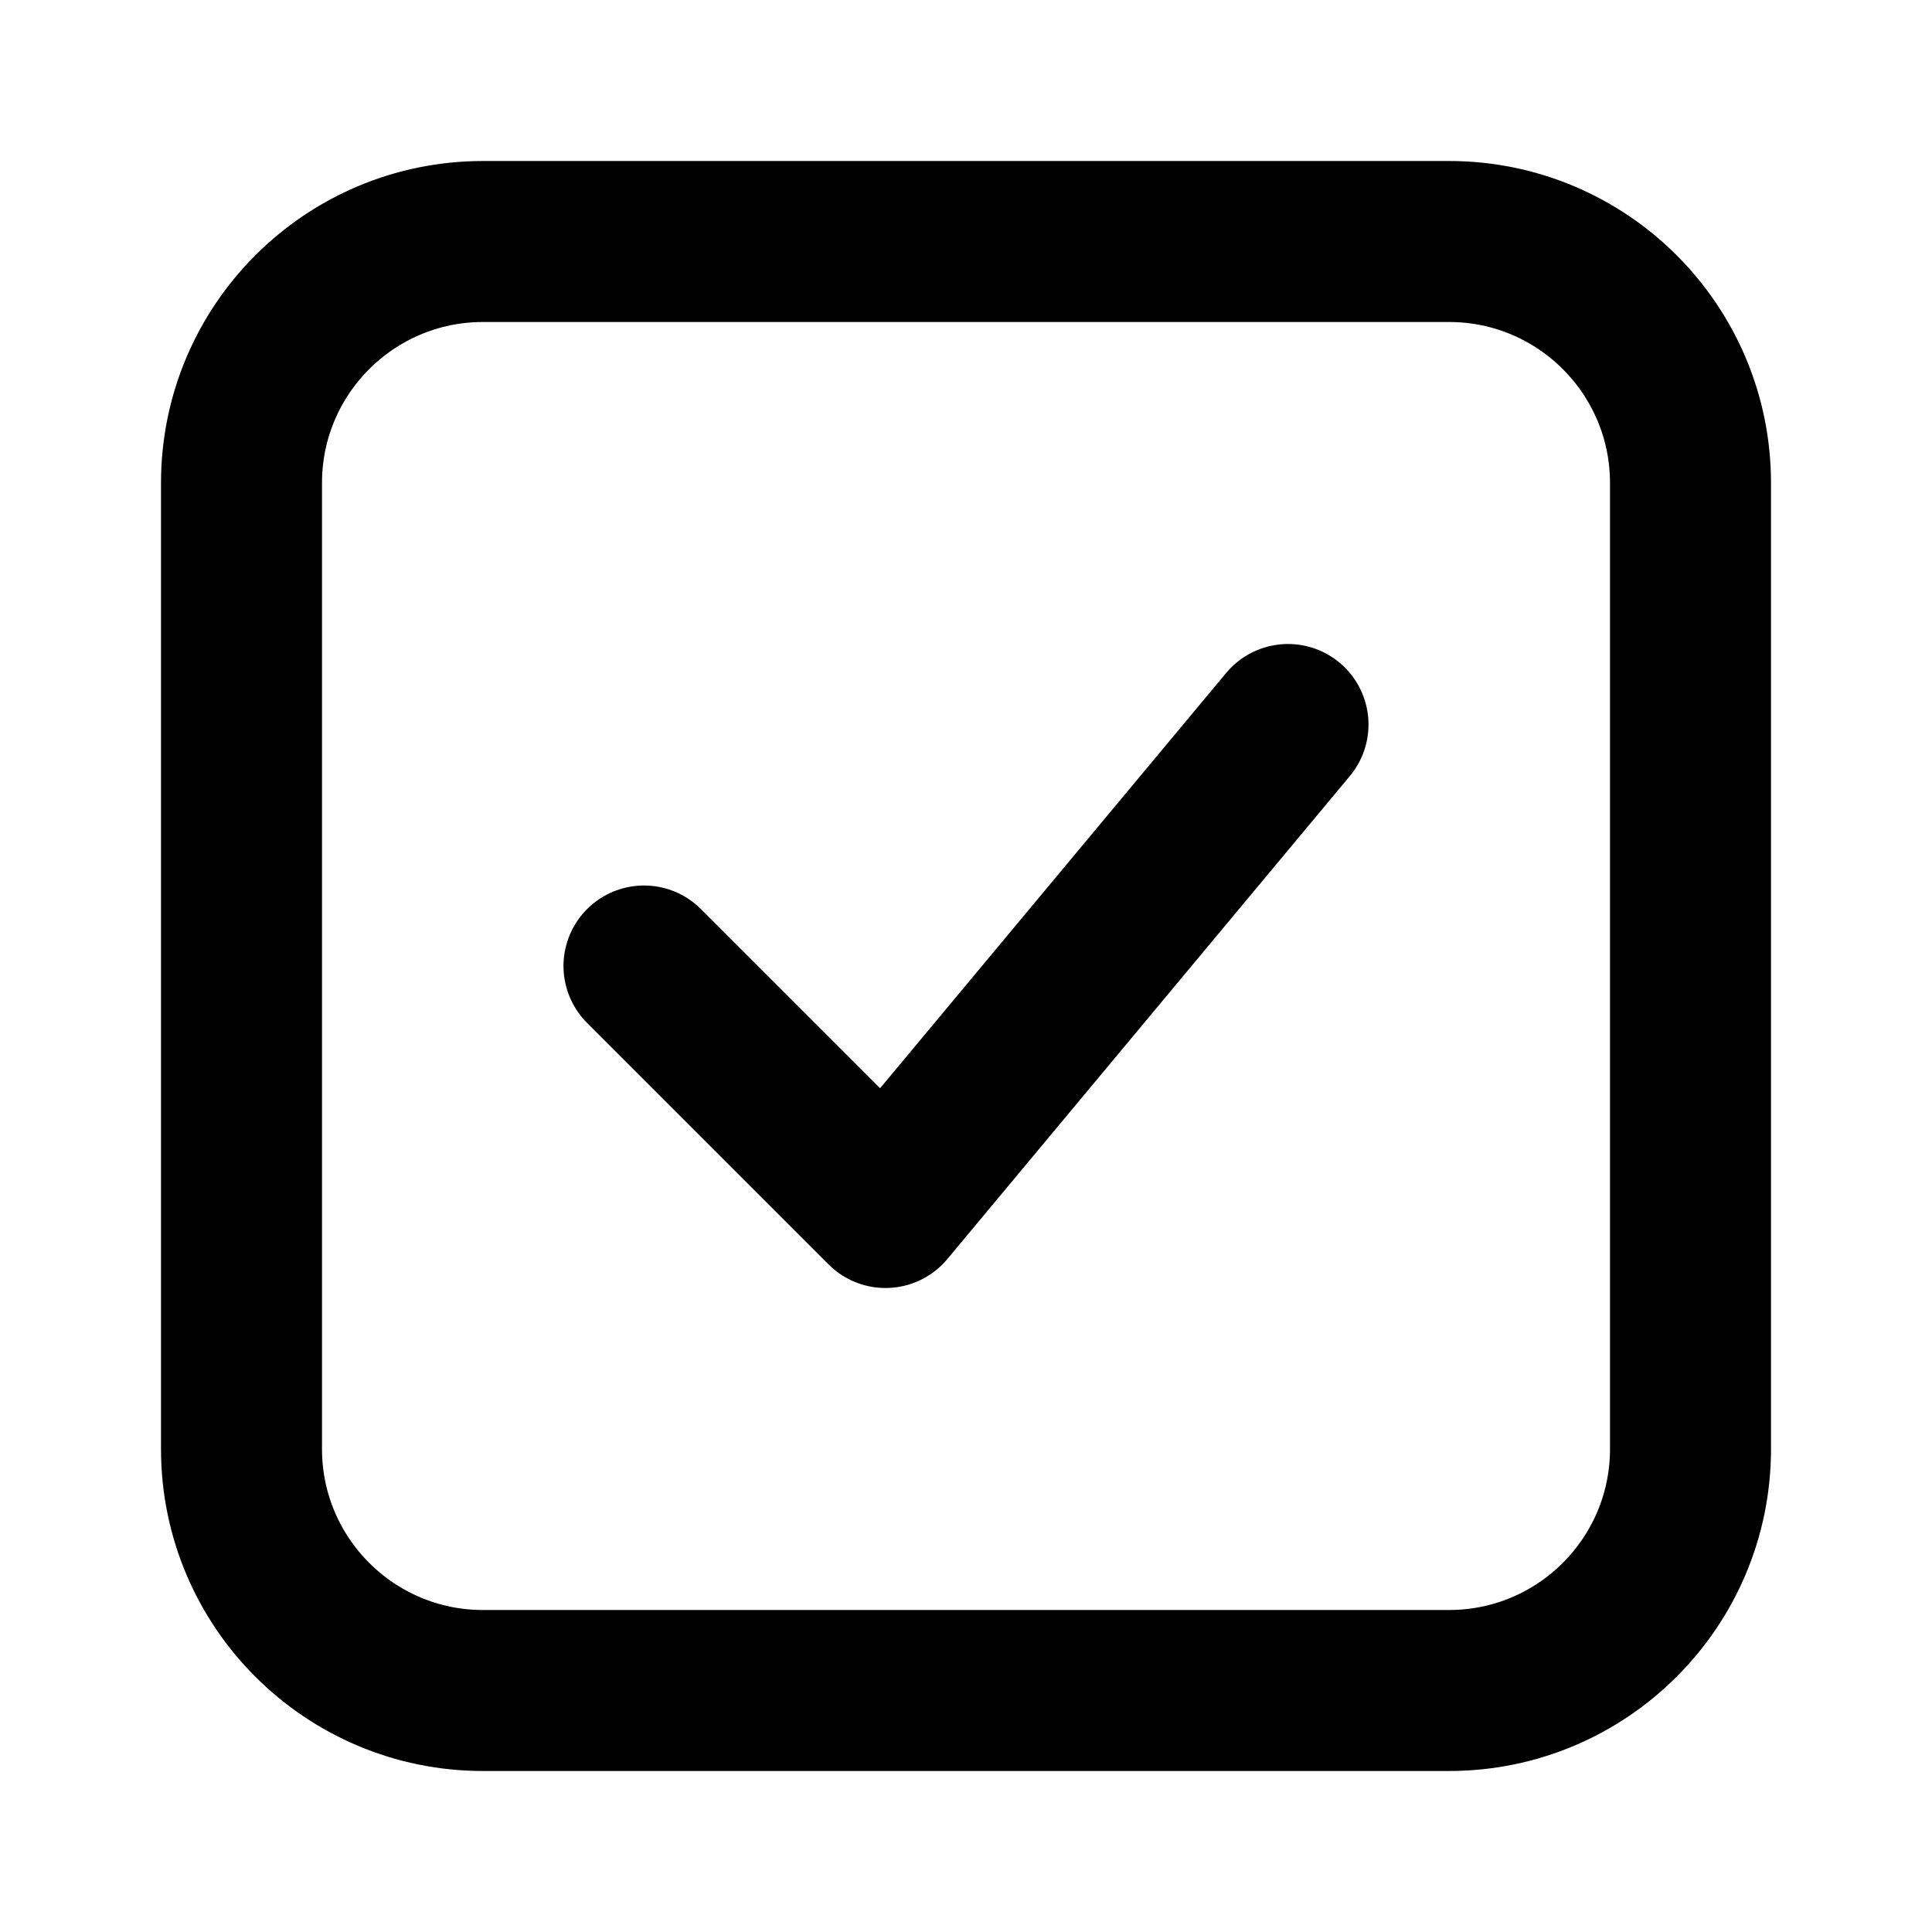
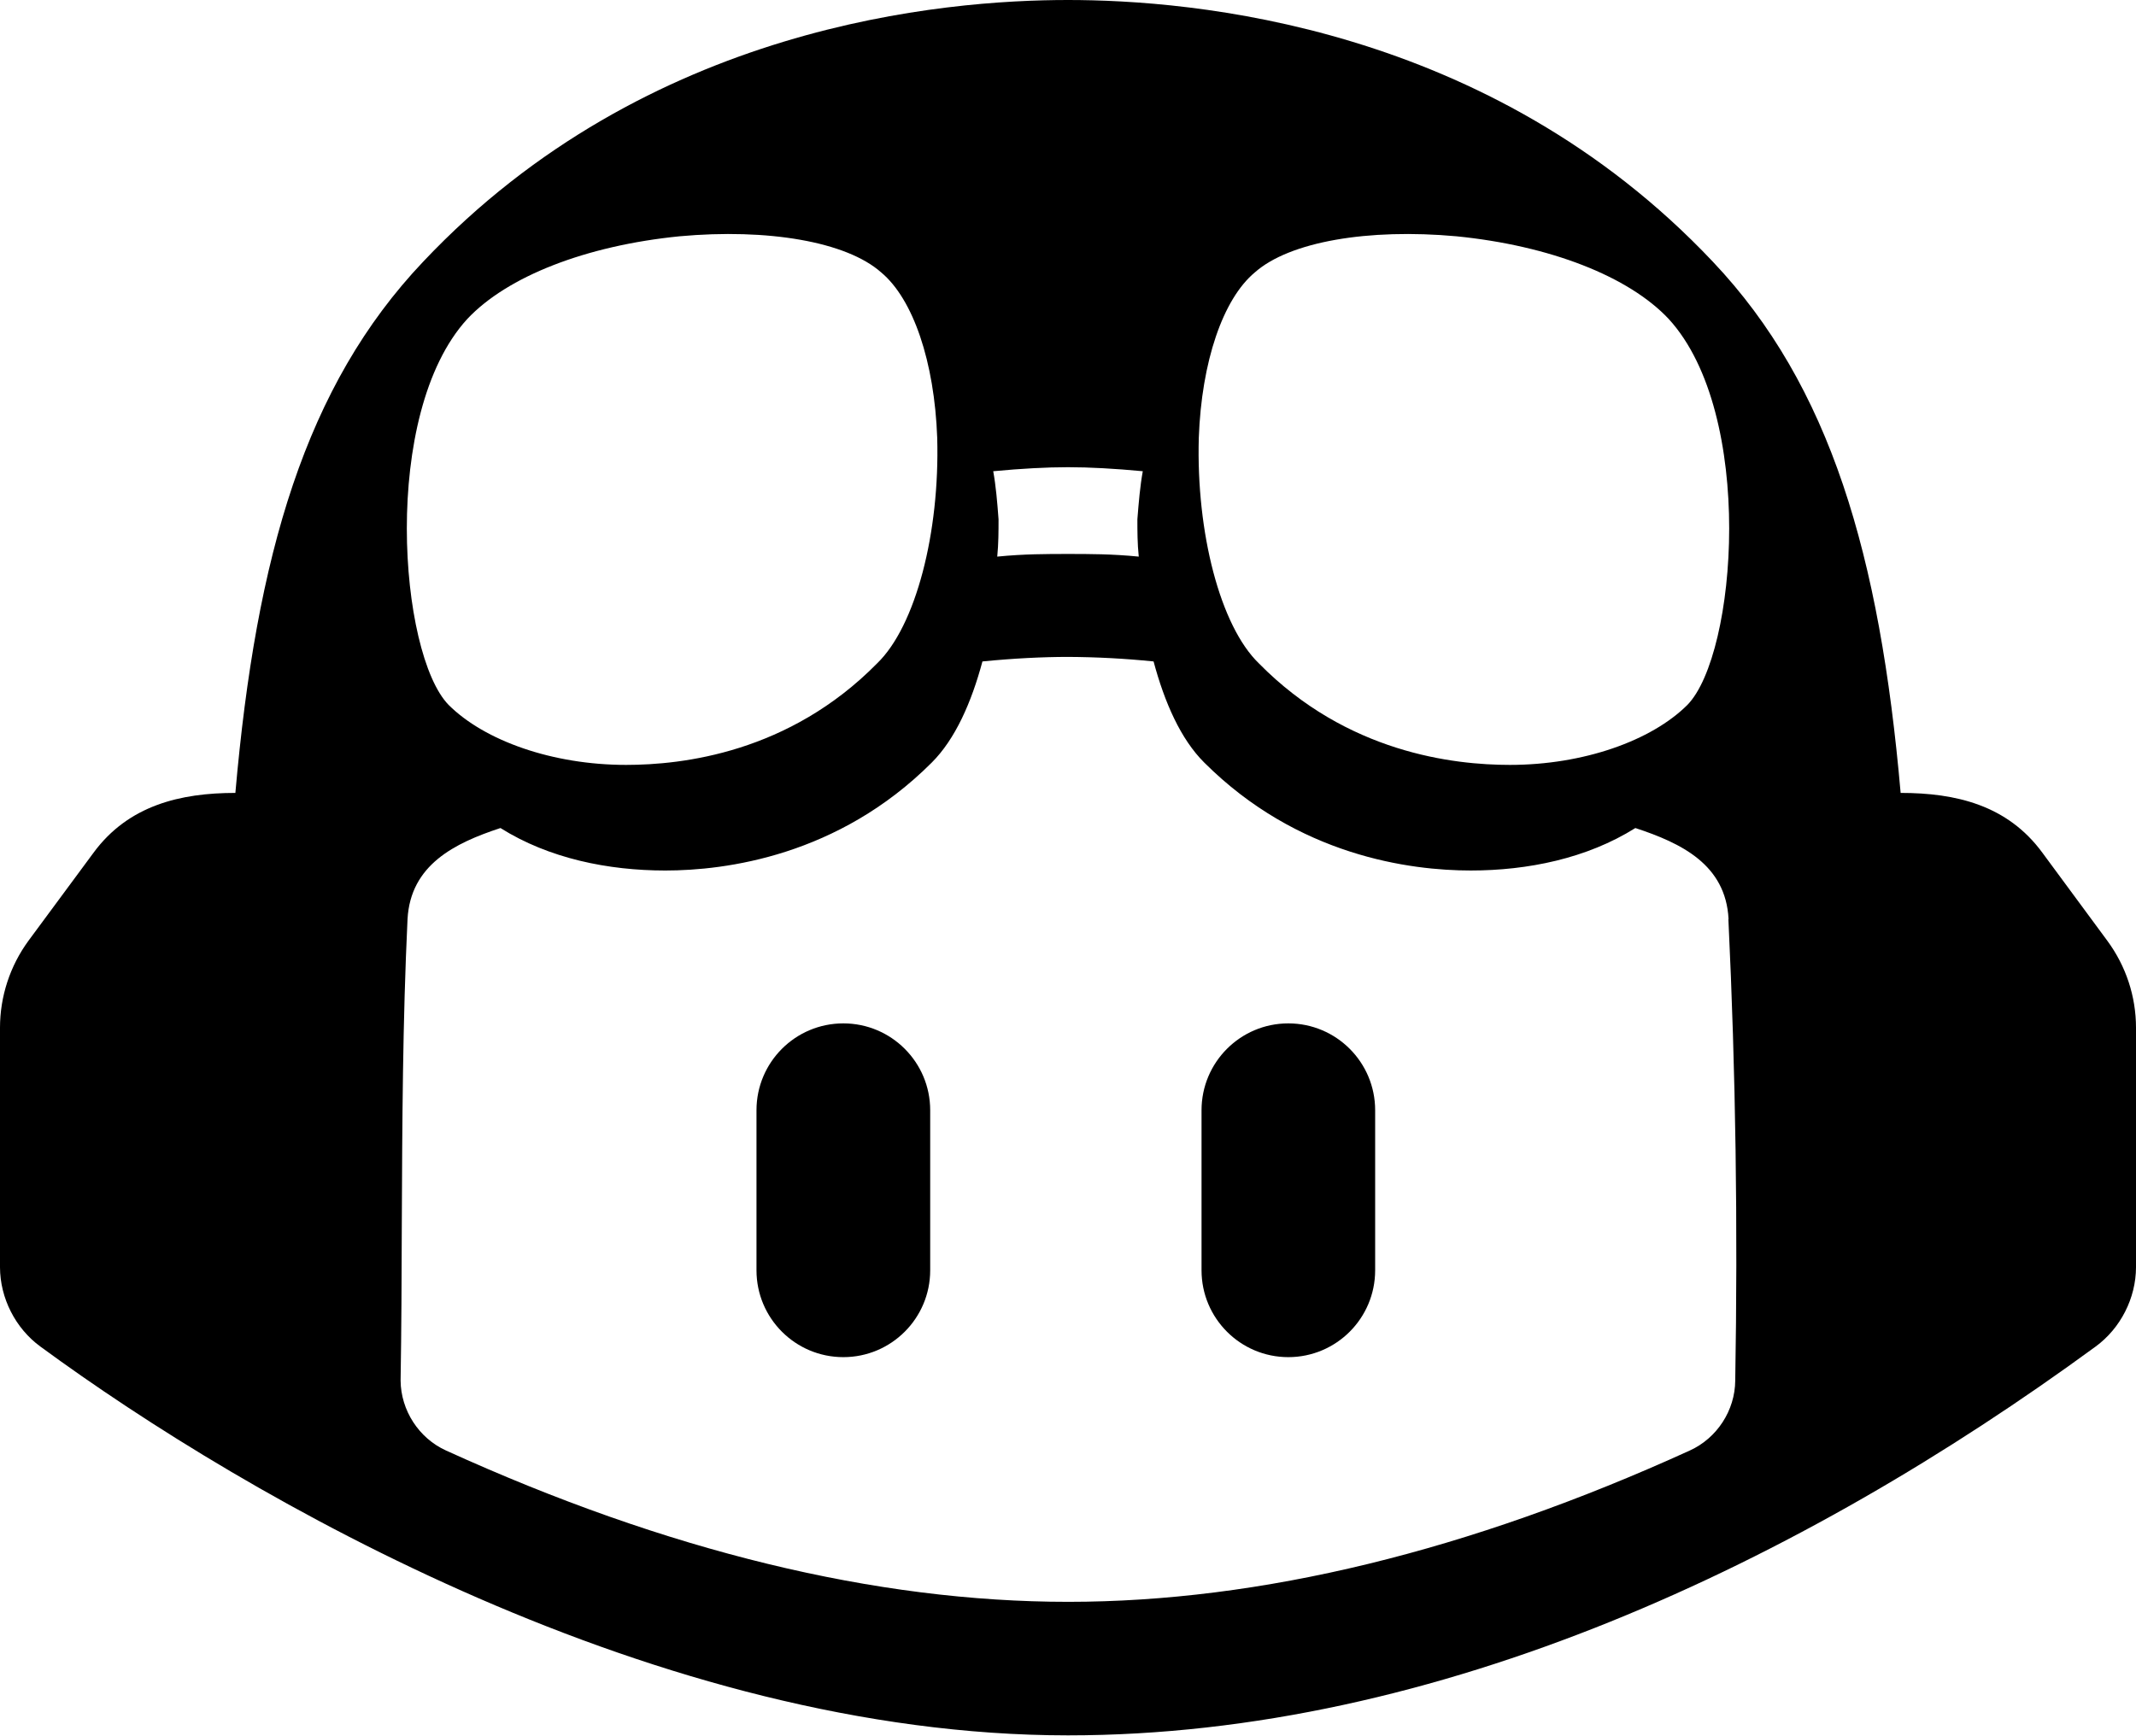
- <svg xmlns="http://www.w3.org/2000/svg" width="64" height="64" viewBox="0 0 24 24" fill="none" stroke="currentColor" stroke-width="2" stroke-linecap="round" stroke-linejoin="round">
-   <rect x="3" y="3" width="18" height="18" rx="3" ry="3" />
-   <path d="m8 12 3 3 5-6" />
+ <svg xmlns="http://www.w3.org/2000/svg" viewBox="0 0 512 416" fill-rule="evenodd" clip-rule="evenodd" stroke-linejoin="round" stroke-miterlimit="2" width="64" height="52">
+   <path d="M181.33 266.143c0-11.497 9.32-20.818 20.818-20.818 11.498 0 20.819 9.321 20.819 20.818v38.373c0 11.497-9.321 20.818-20.819 20.818-11.497 0-20.818-9.32-20.818-20.818v-38.373zM308.807 245.325c-11.477 0-20.798 9.321-20.798 20.818v38.373c0 11.497 9.32 20.818 20.798 20.818 11.497 0 20.818-9.32 20.818-20.818v-38.373c0-11.497-9.32-20.818-20.818-20.818z" fill-rule="nonzero" />
+   <path d="M512.002 246.393v57.384c-.02 7.411-3.696 14.638-9.67 19.011C431.767 374.444 344.695 416 256 416c-98.138 0-196.379-56.542-246.33-93.21-5.975-4.374-9.65-11.6-9.671-19.012v-57.384a35.347 35.347 0 016.857-20.922l15.583-21.085c8.336-11.312 20.757-14.31 33.98-14.31 4.988-56.953 16.794-97.604 45.024-127.354C155.194 5.77 226.56 0 256 0c29.441 0 100.807 5.77 154.557 62.722 28.19 29.75 40.036 70.401 45.025 127.354 13.263 0 25.602 2.936 33.958 14.31l15.583 21.127c4.476 6.077 6.878 13.345 6.878 20.88zm-97.666-26.075c-.677-13.058-11.292-18.19-22.338-21.824-11.64 7.309-25.848 10.183-39.46 10.183-14.454 0-41.432-3.47-63.872-25.869-5.667-5.625-9.527-14.454-12.155-24.247a212.902 212.902 0 00-20.469-1.088c-6.098 0-13.099.349-20.551 1.088-2.628 9.793-6.509 18.622-12.155 24.247-22.4 22.4-49.418 25.87-63.872 25.87-13.612 0-27.86-2.855-39.501-10.184-11.005 3.613-21.558 8.828-22.277 21.824-1.17 24.555-1.272 49.11-1.375 73.645-.041 12.318-.082 24.658-.288 36.976.062 7.166 4.374 13.818 10.882 16.774 52.97 24.124 103.045 36.278 149.137 36.278 46.01 0 96.085-12.154 149.014-36.278 6.508-2.956 10.84-9.608 10.881-16.774.637-36.832.124-73.809-1.642-110.62h.041zM107.521 168.97c8.643 8.623 24.966 14.392 42.56 14.392 13.448 0 39.03-2.874 60.156-24.329 9.28-8.951 15.05-31.35 14.413-54.079-.657-18.231-5.769-33.28-13.448-39.665-8.315-7.371-27.203-10.574-48.33-8.644-22.399 2.238-41.267 9.588-50.875 19.833-20.798 22.728-16.323 80.317-4.476 92.492zm130.556-56.008c.637 3.51.965 7.35 1.273 11.517 0 2.875 0 5.77-.308 8.952 6.406-.636 11.847-.636 16.959-.636s10.553 0 16.959.636c-.329-3.182-.329-6.077-.329-8.952.329-4.167.657-8.007 1.294-11.517-6.735-.637-12.812-.965-17.924-.965s-11.21.328-17.924.965zm49.275-8.008c-.637 22.728 5.133 45.128 14.413 54.08 21.105 21.454 46.708 24.328 60.155 24.328 17.596 0 33.918-5.769 42.561-14.392 11.847-12.175 16.322-69.764-4.476-92.492-9.608-10.245-28.476-17.595-50.875-19.833-21.127-1.93-40.015 1.273-48.33 8.644-7.679 6.385-12.791 21.434-13.448 39.665z" />
</svg>
